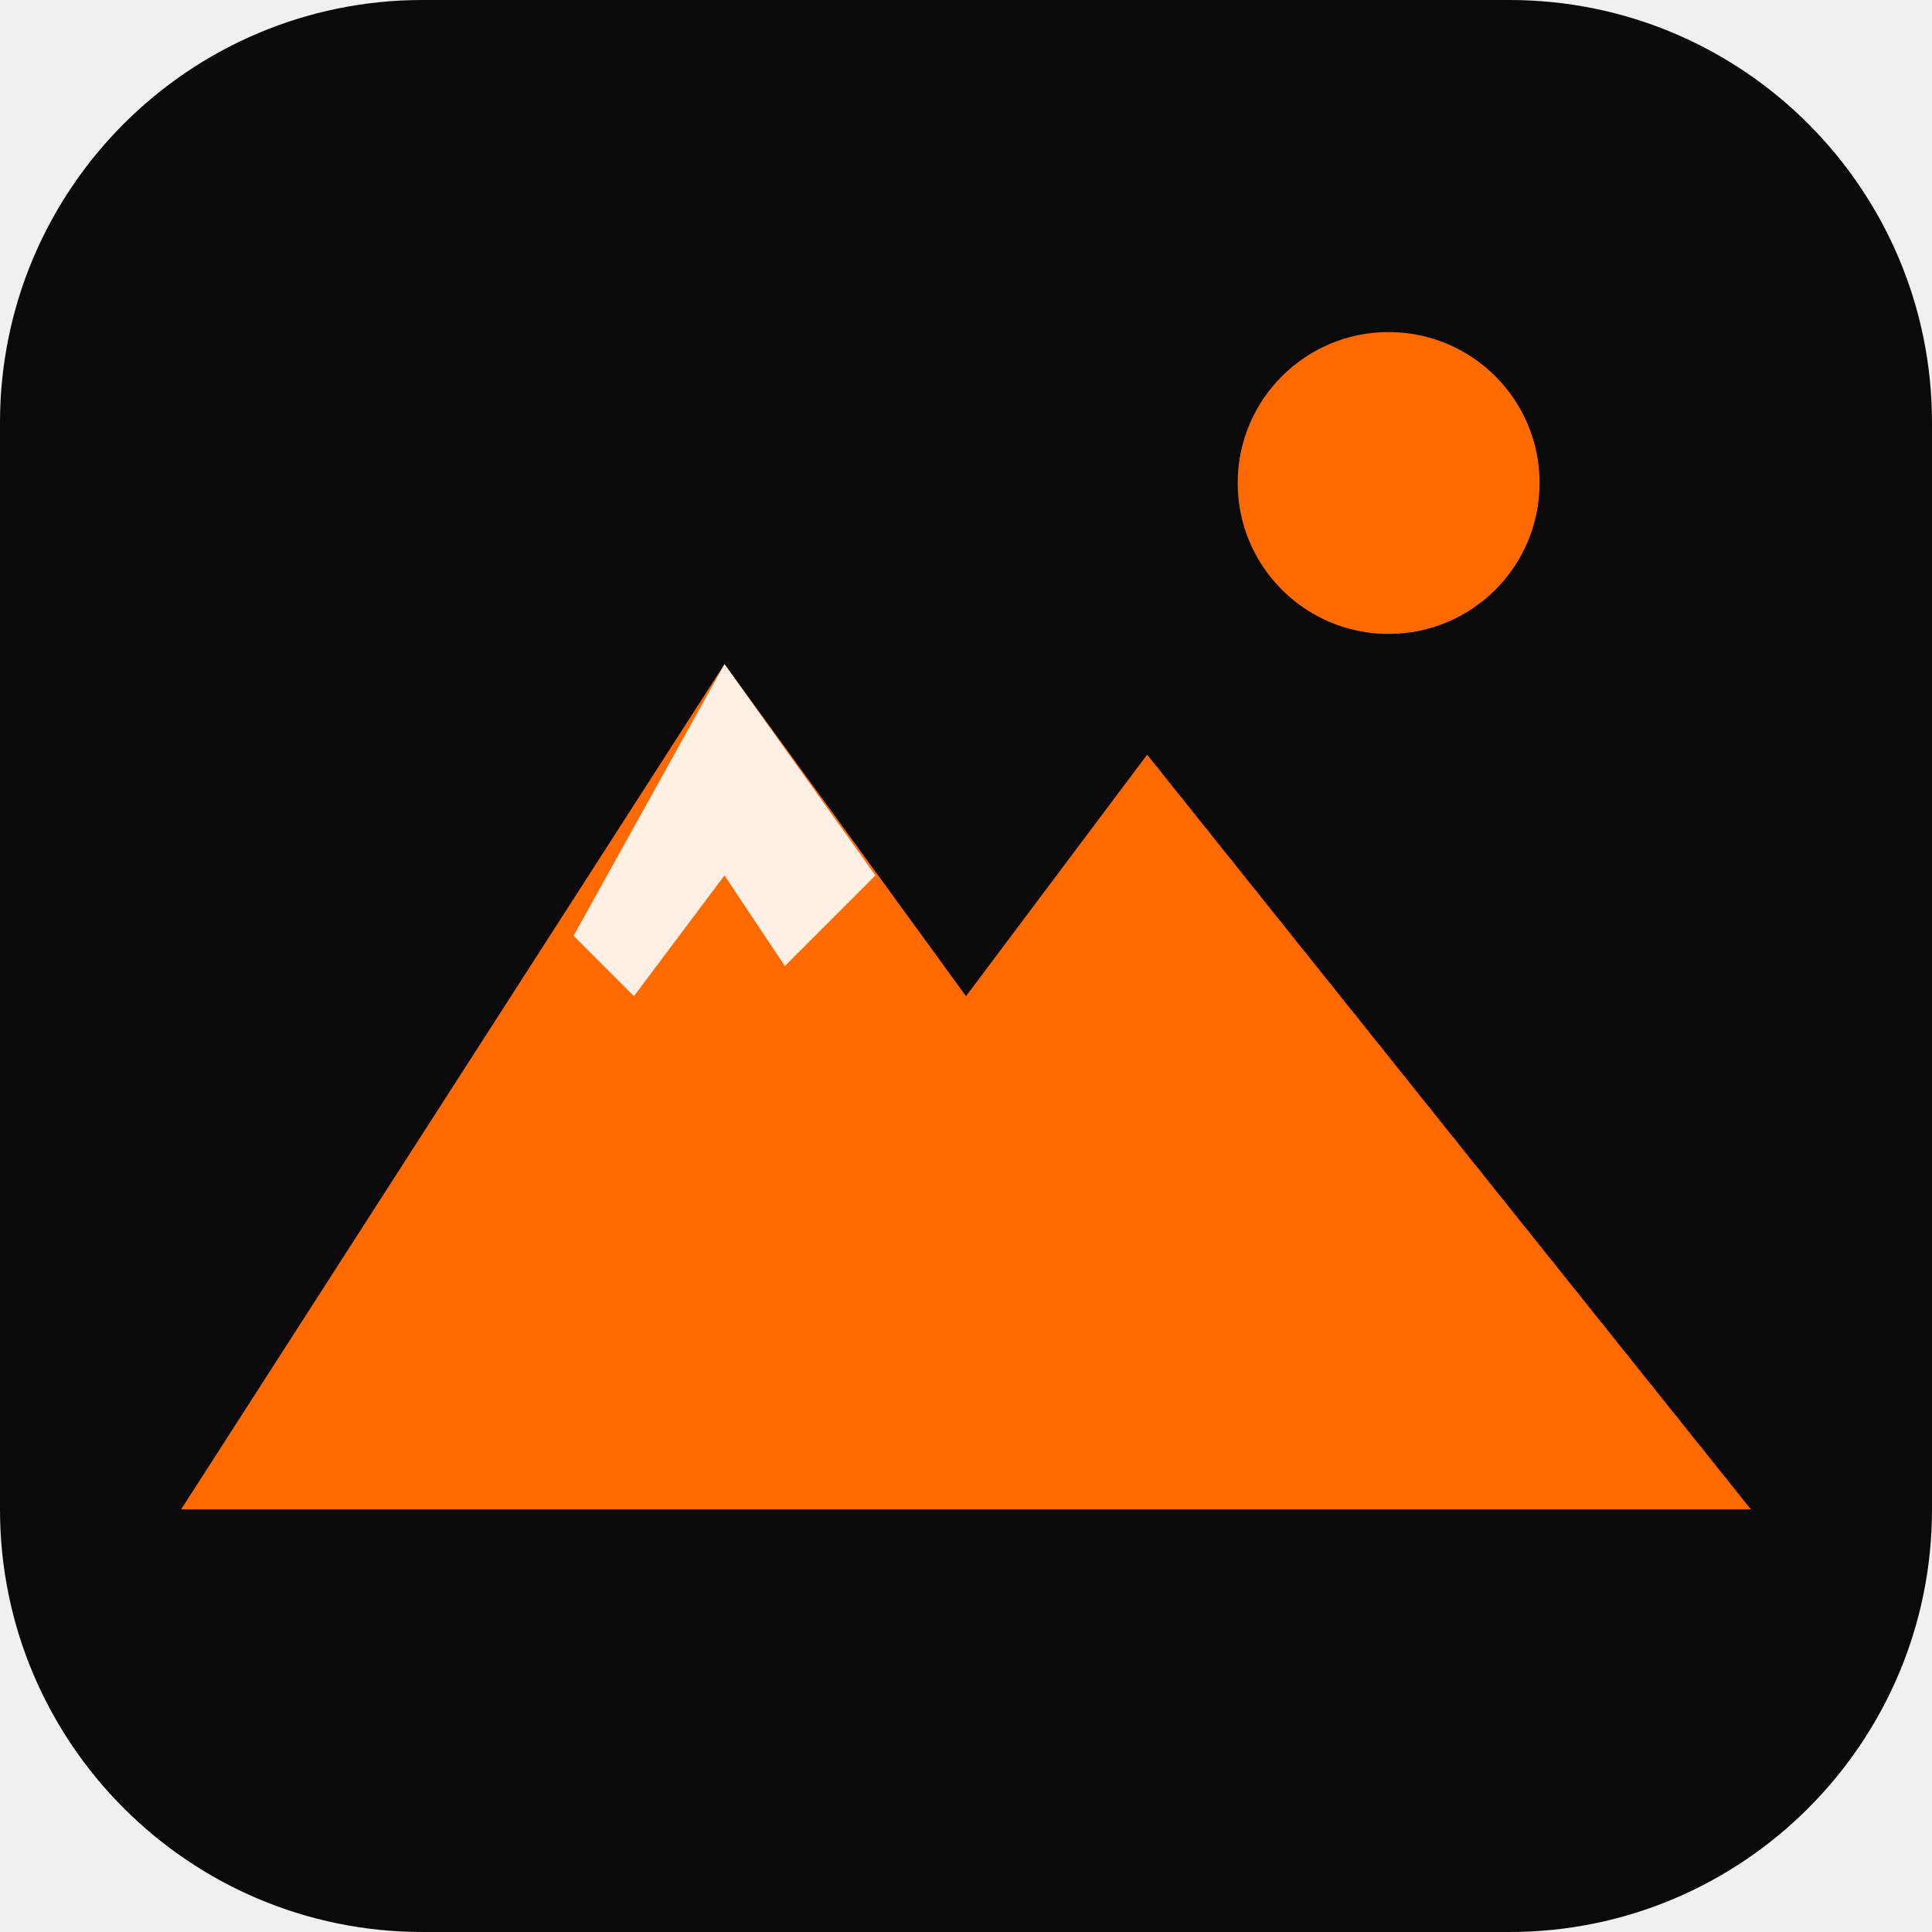
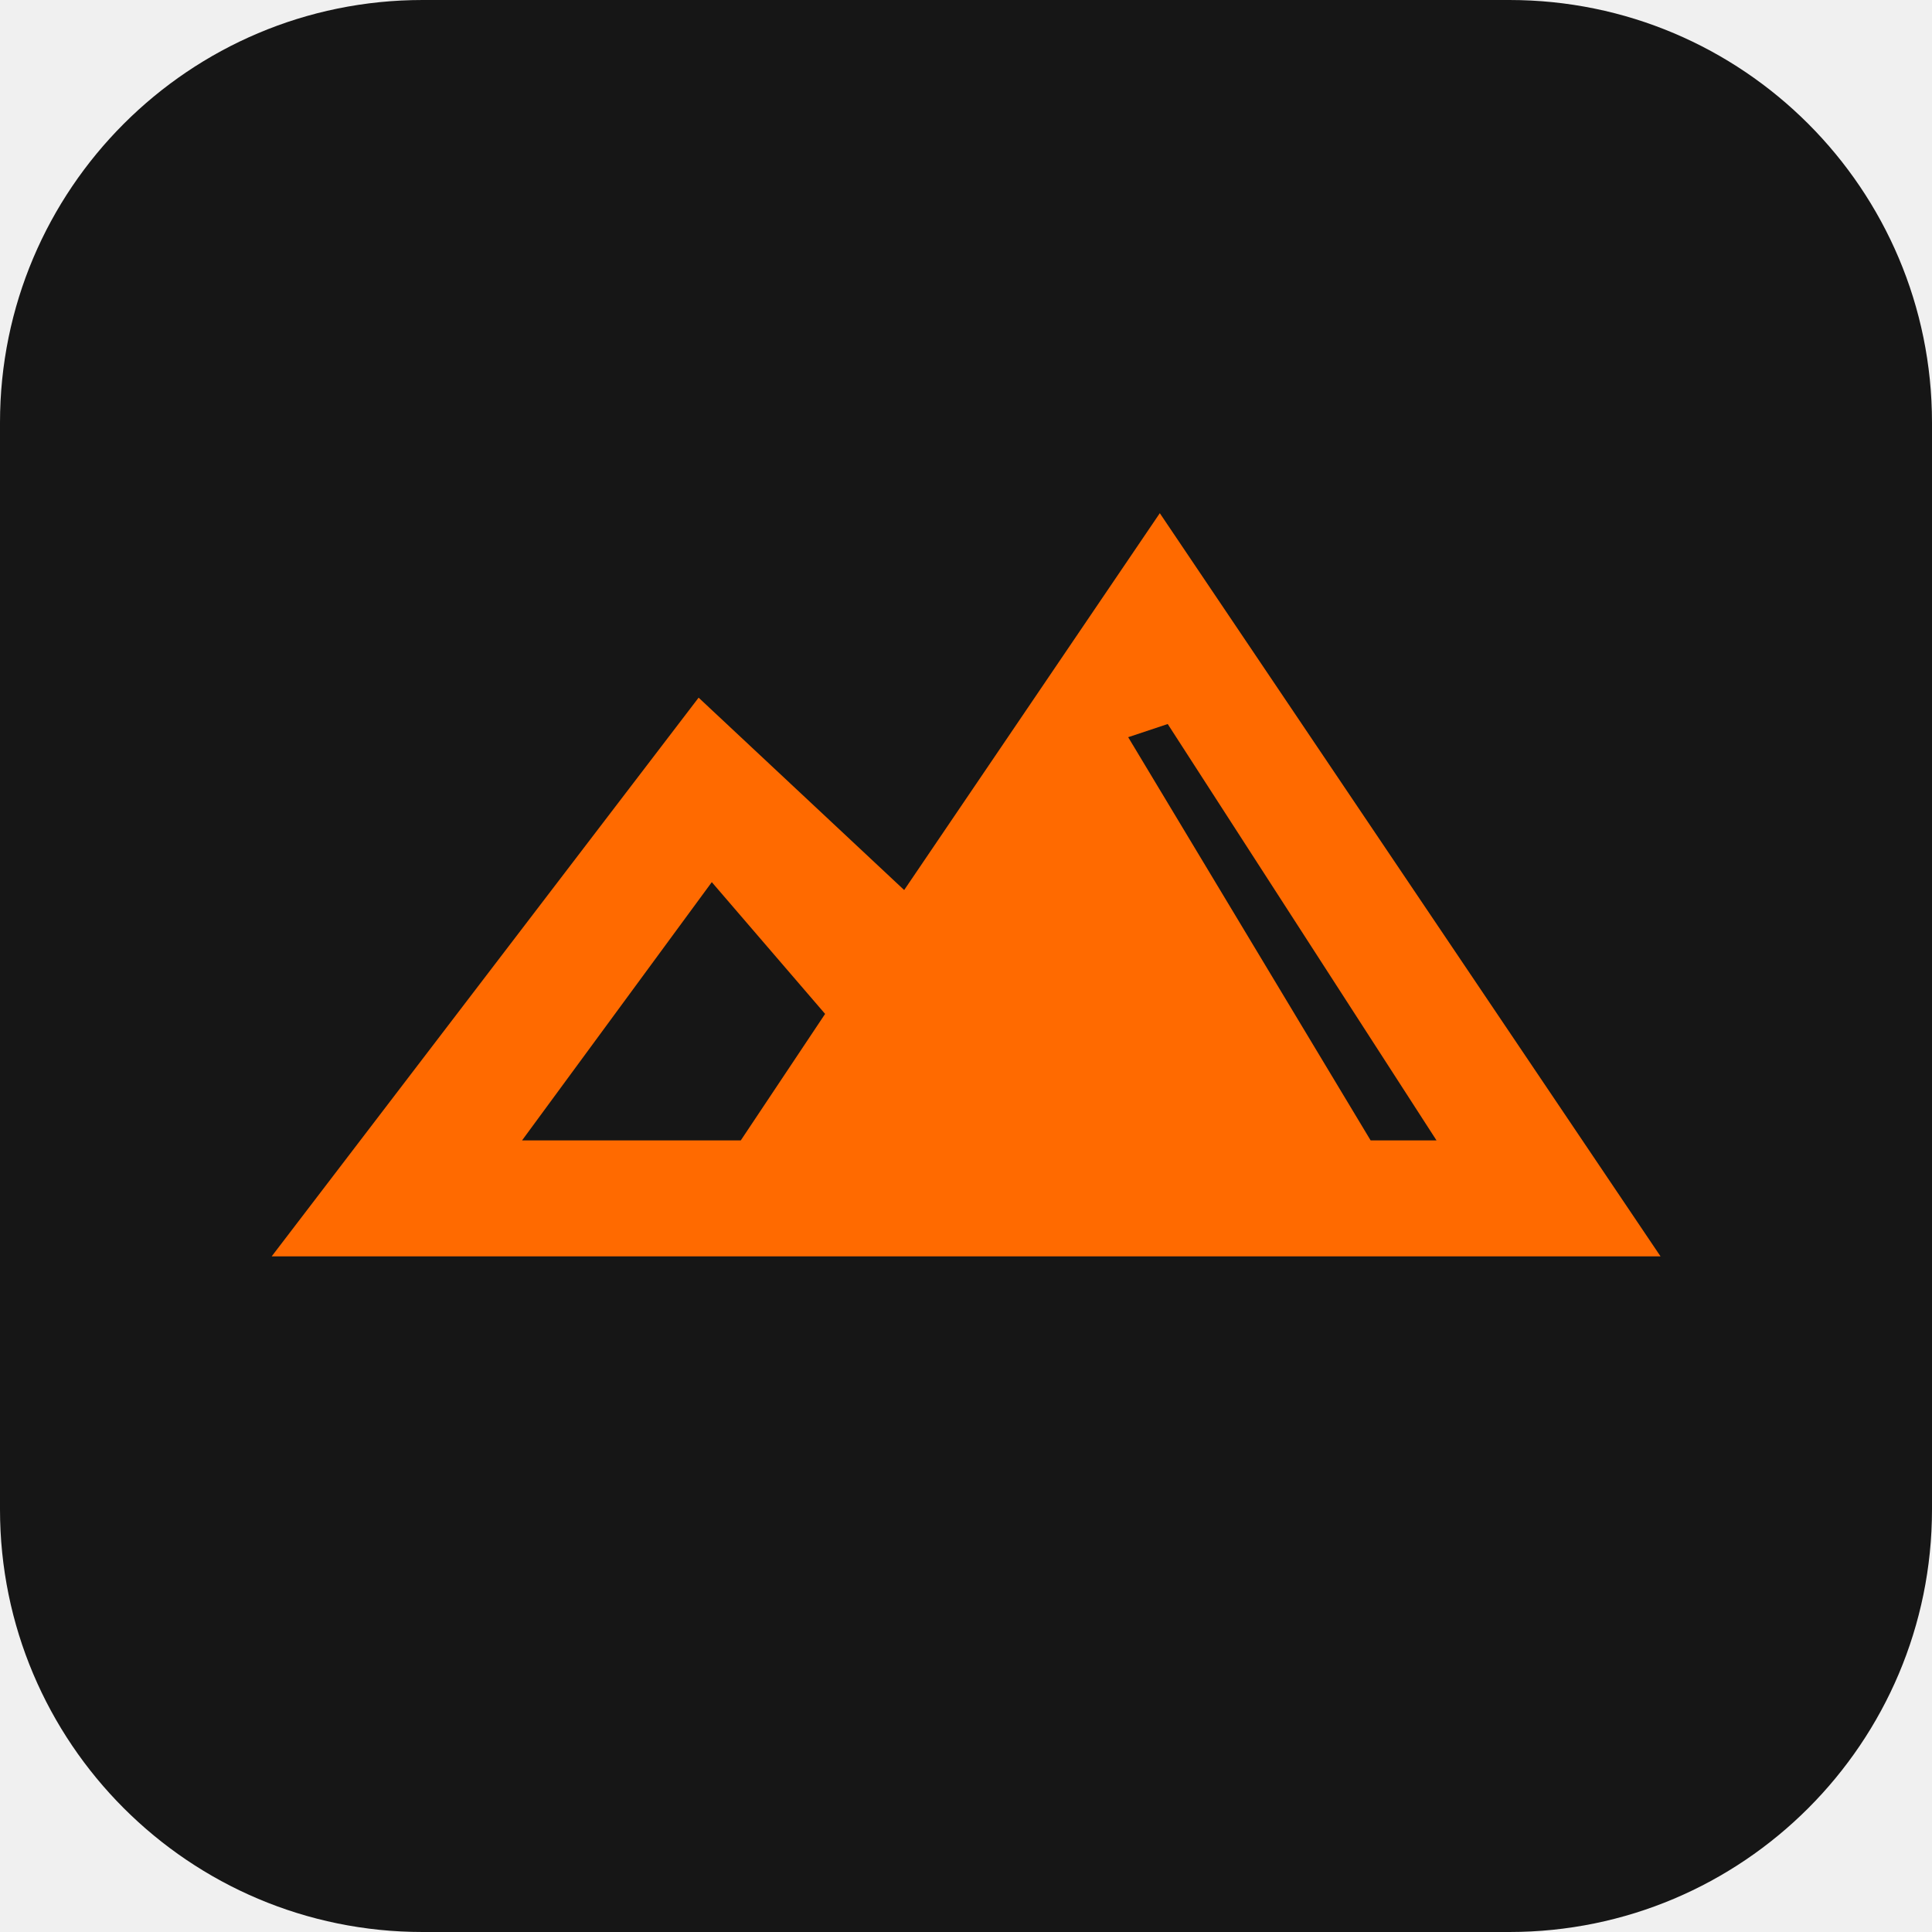
<svg xmlns="http://www.w3.org/2000/svg" viewBox="0 0 64 64">
-   <rect width="64" height="64" rx="14" fill="#0a0a0a" />
-   <path d="M6 50 24 22l8 11 6-8 20 25z" fill="#ff6a00" />
-   <path d="M24 22l5 7-3 3-2-3-3 4-2-2z" fill="#fff" opacity=".9" />
-   <circle cx="46" cy="16" r="5" fill="#ff6a00" />
+   <rect width="64" height="64" rx="14" fill="#161616" />
+   <g transform="translate(9 17) scale(.0873)">
+     <path fill="#ff6a00" fill-rule="evenodd" d="M0 282 162 70 240 143 337 0 527 282Z M95 238 167 140 210 190 178 238Z M325 85 340 80 442 238 417 238Z" />
+   </g>
</svg>
